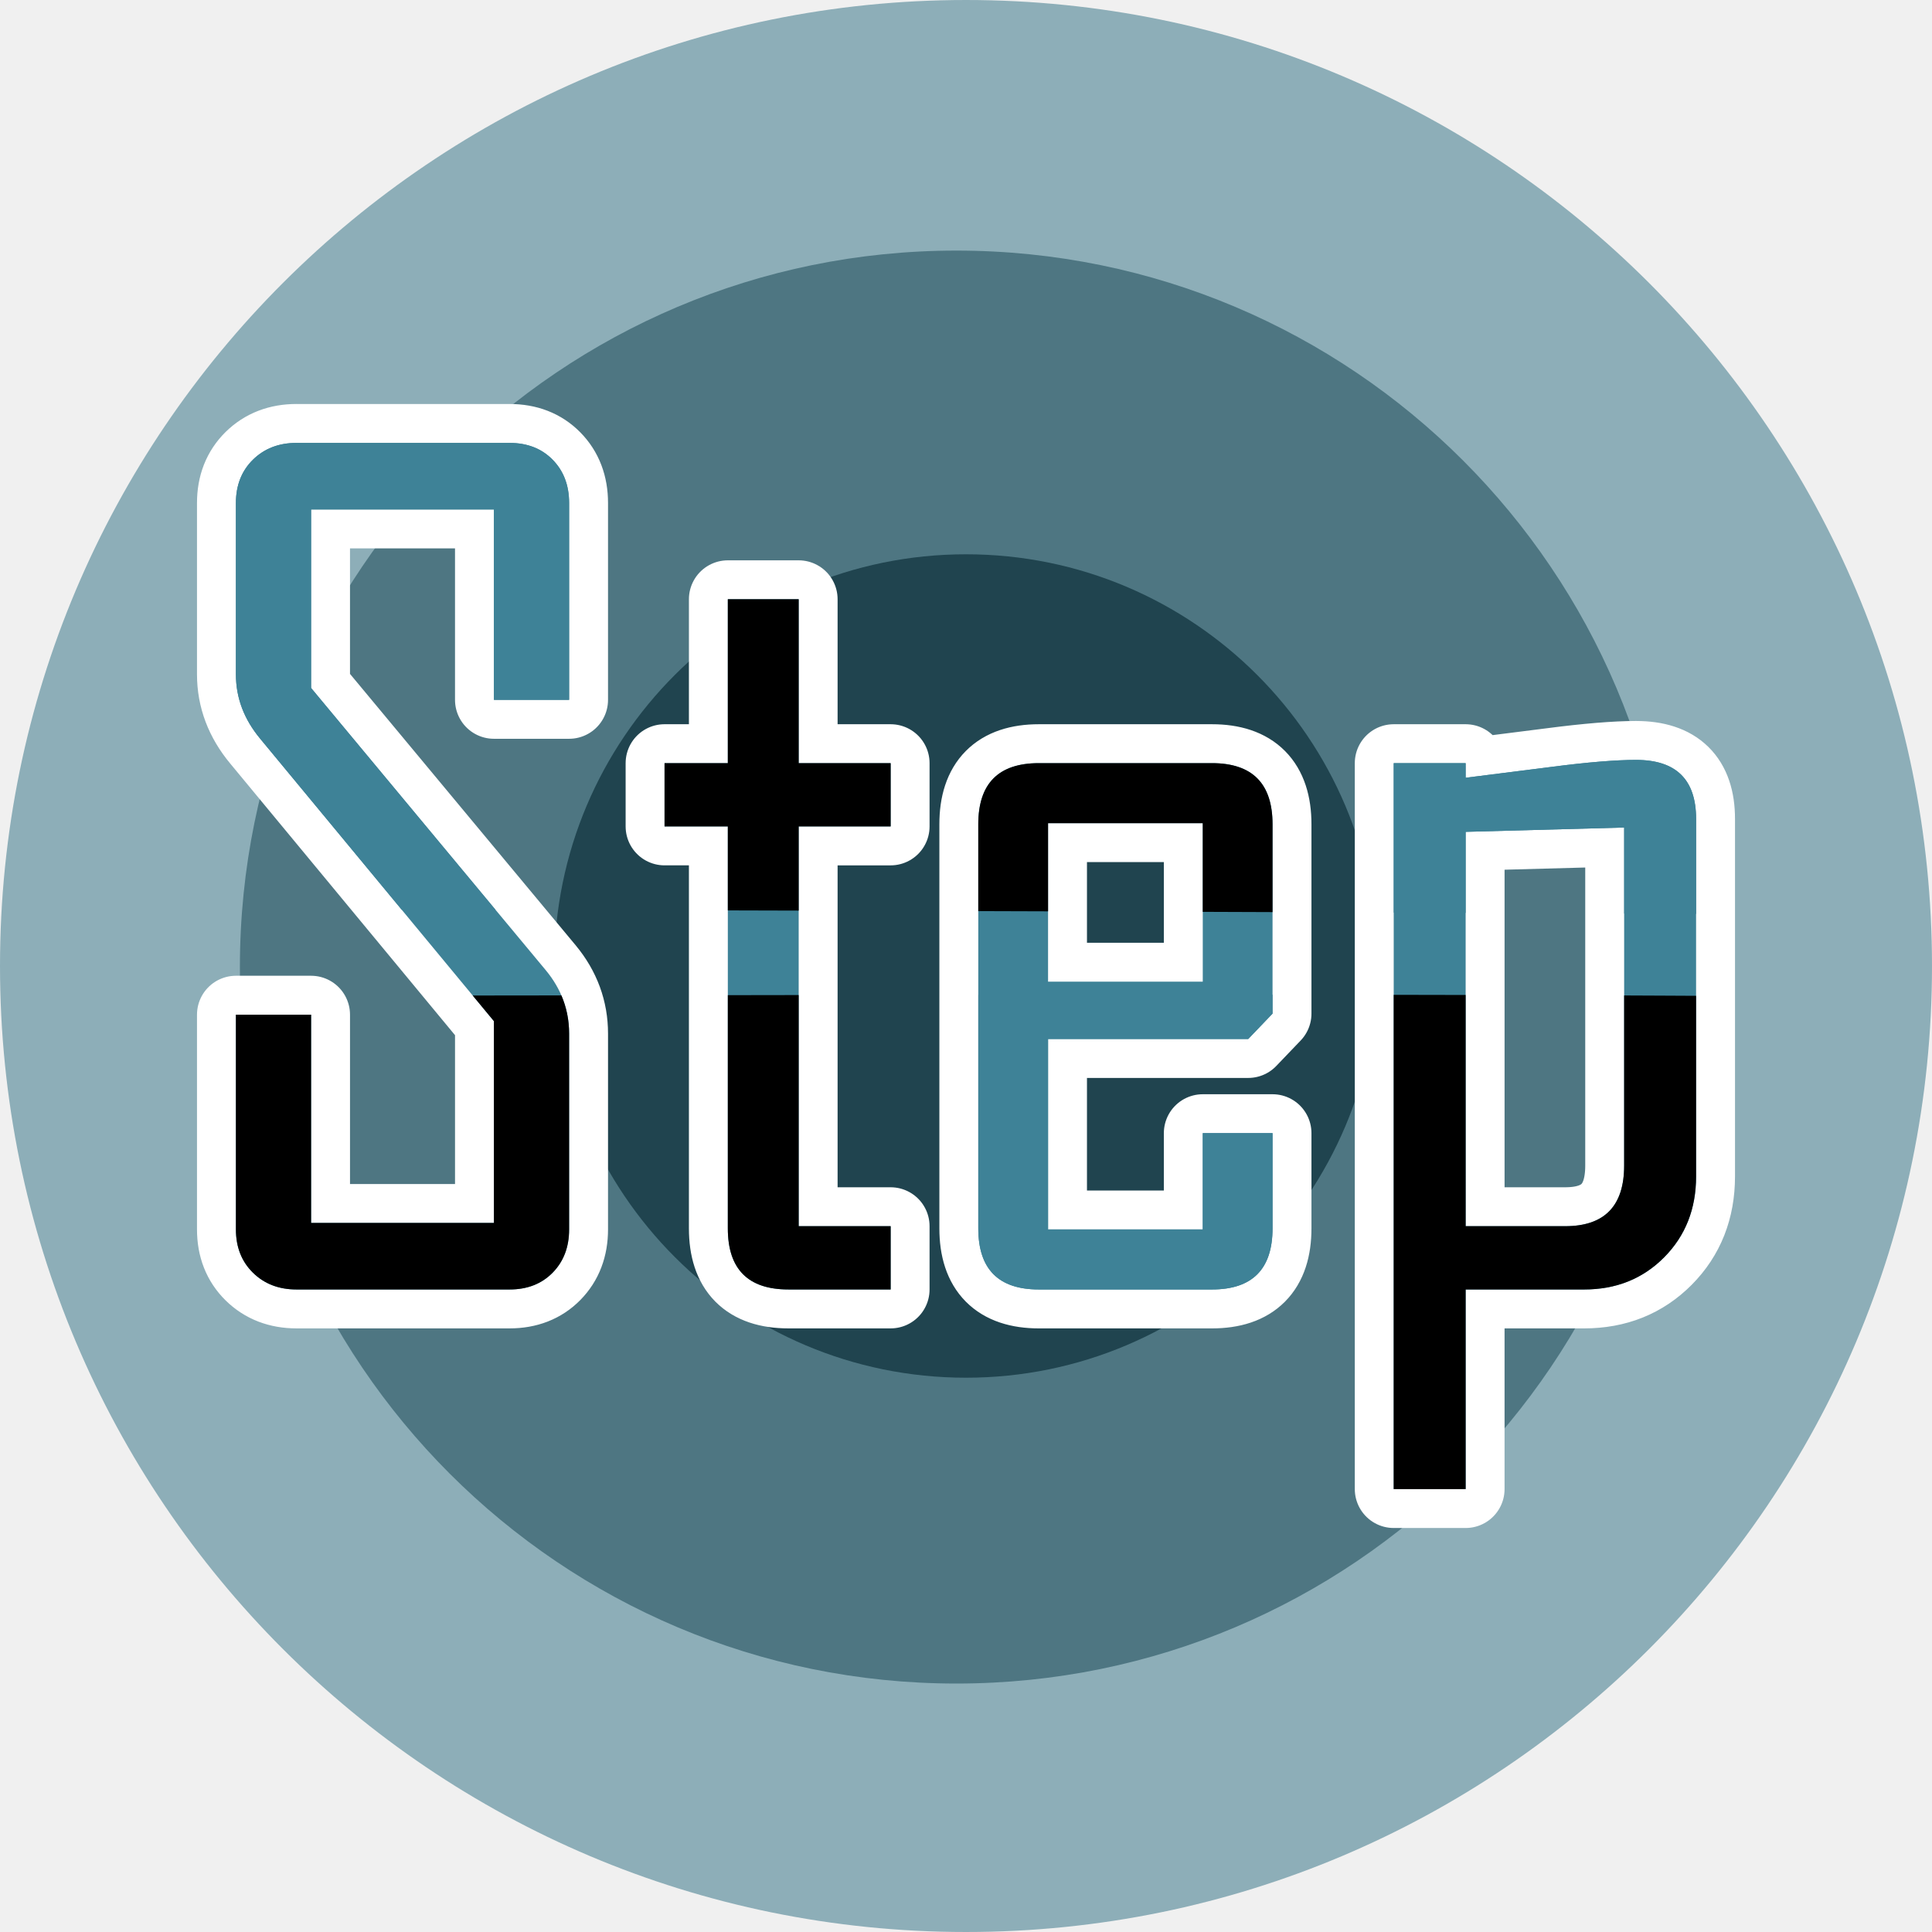
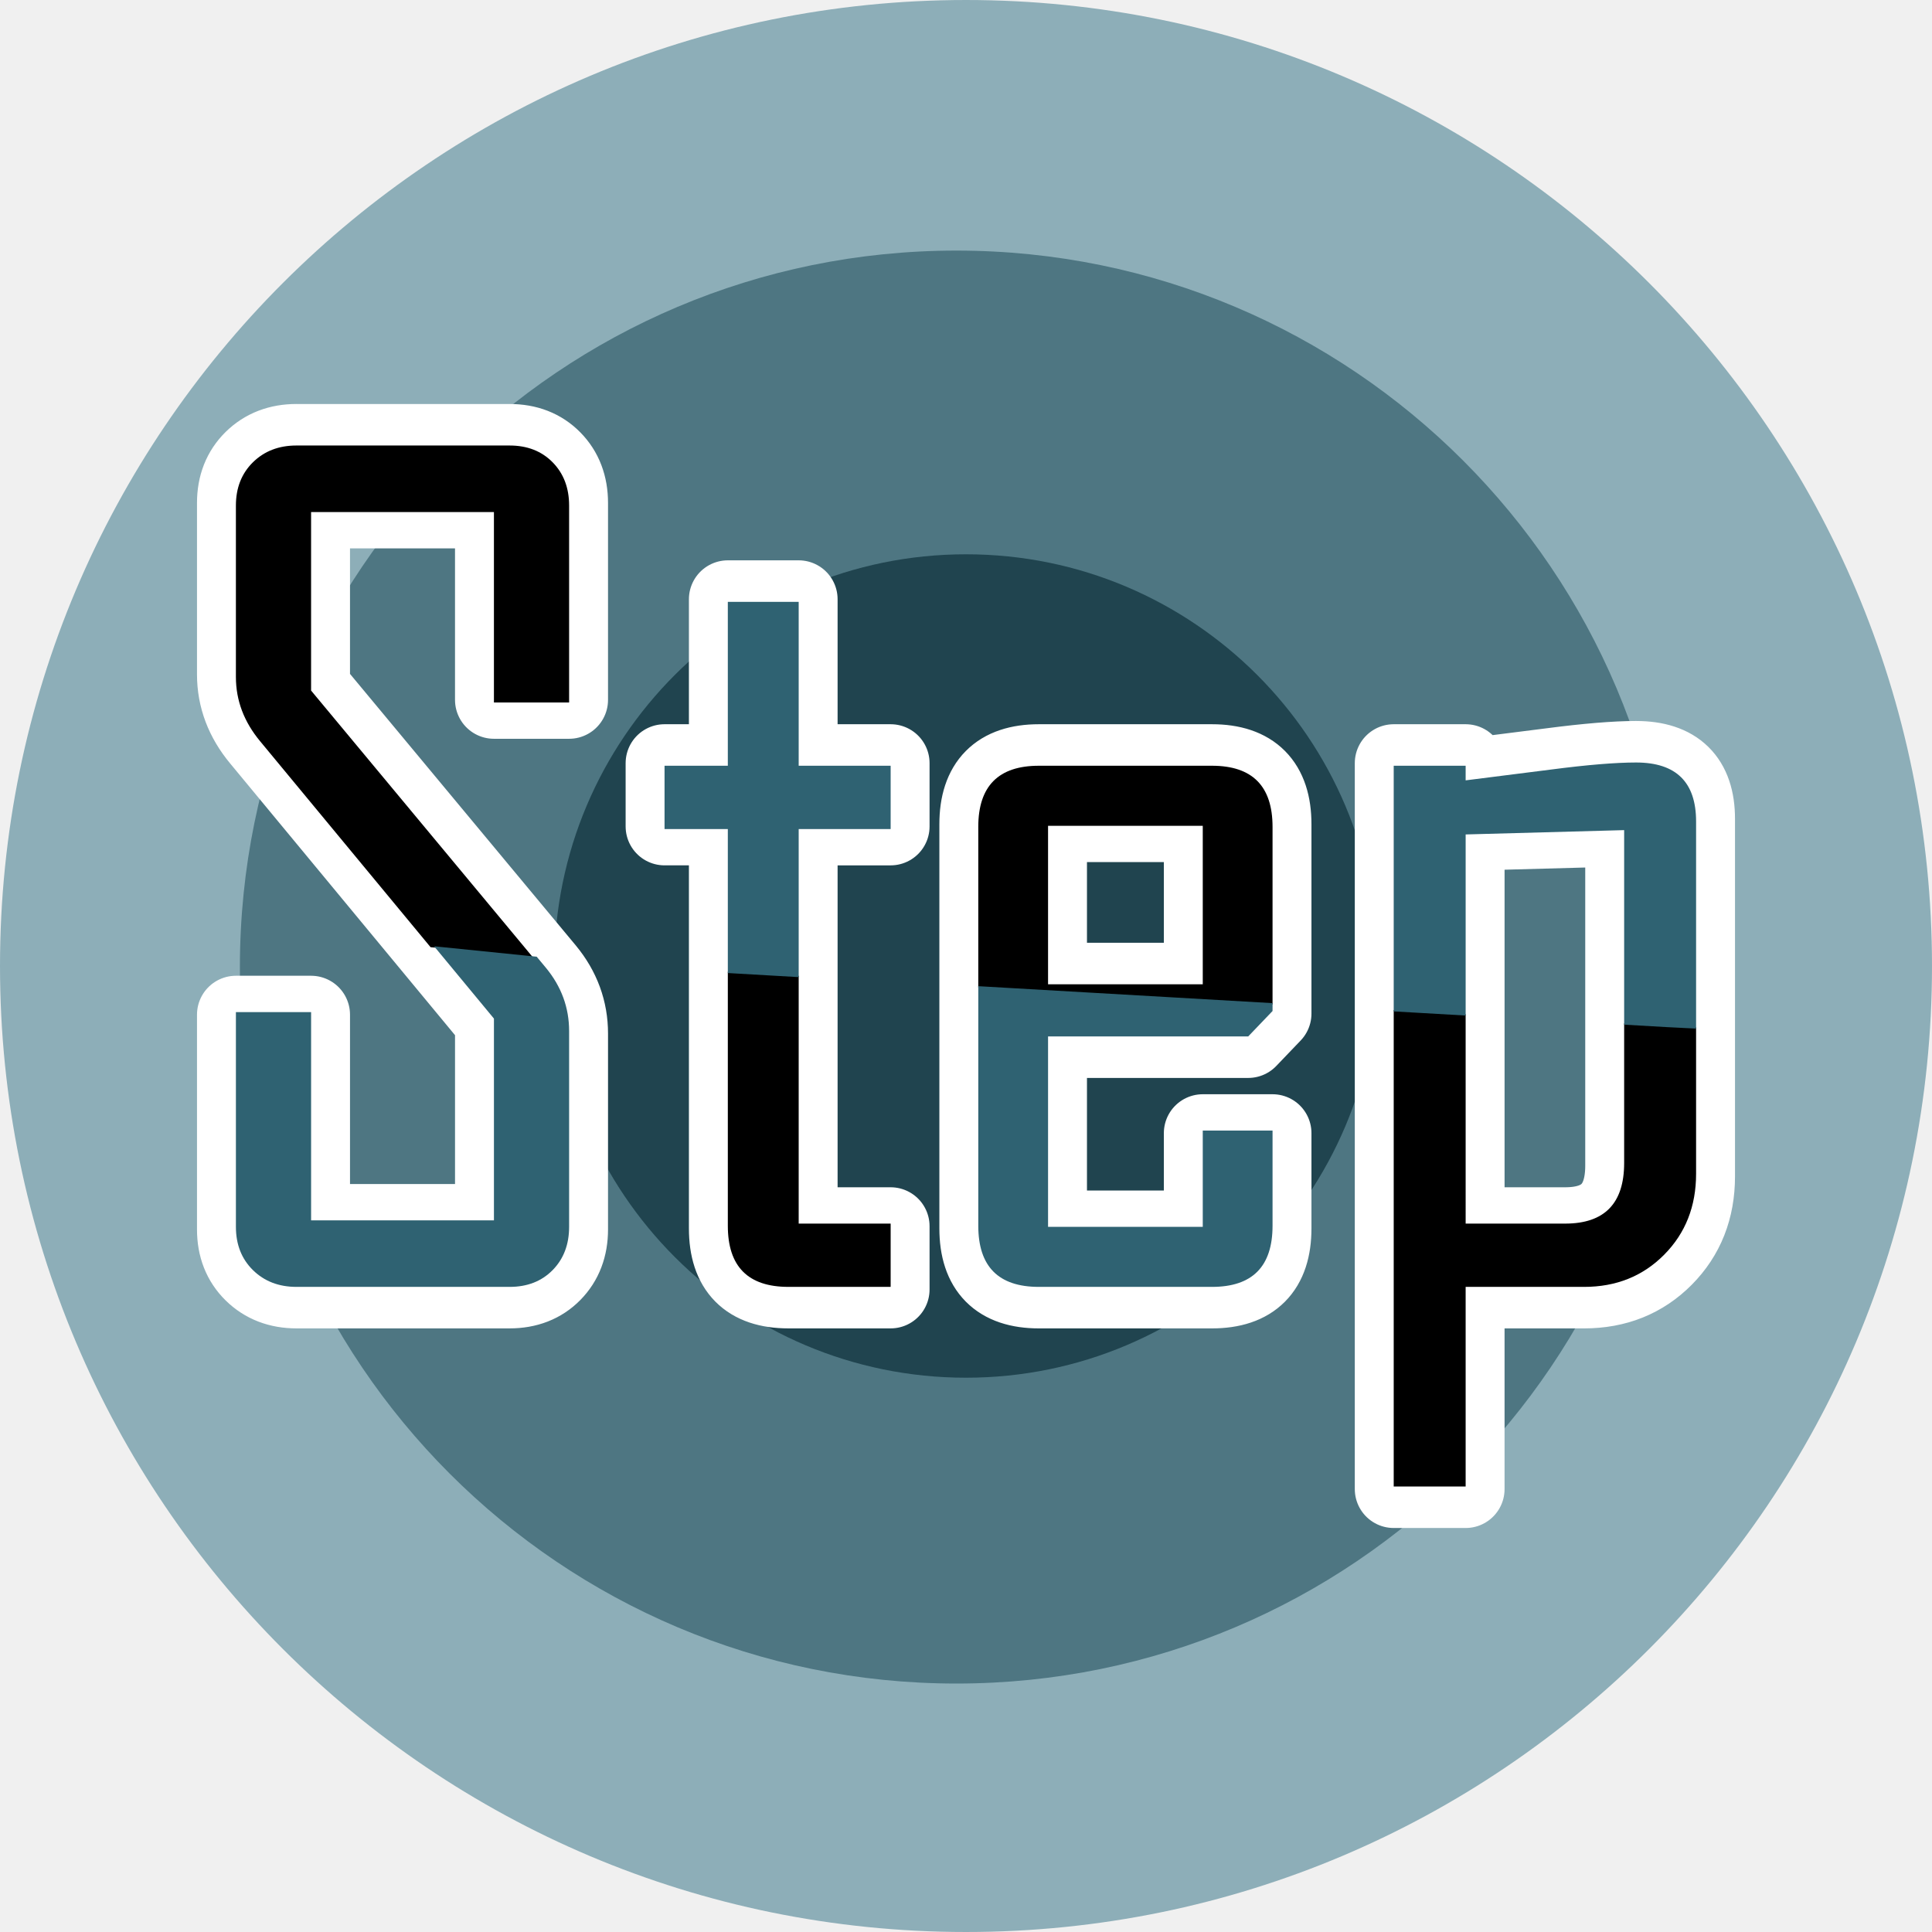
<svg xmlns="http://www.w3.org/2000/svg" version="1.1" width="248.237" height="248.237" viewBox="0,0,248.237,248.237">
  <g transform="translate(-115.8815,-55.88153)">
    <g data-paper-data="{&quot;isPaintingLayer&quot;:true}" stroke-linecap="butt" stroke-miterlimit="10" stroke-dasharray="" stroke-dashoffset="0" style="mix-blend-mode: normal">
      <path d="M115.882,180c0,-68.549 55.57,-124.118 124.118,-124.118c68.549,0 124.118,55.57 124.118,124.118c0,68.549 -55.57,124.118 -124.118,124.118c-68.549,0 -124.118,-55.57 -124.118,-124.118z" fill="#8daeb8" fill-rule="nonzero" stroke="none" stroke-width="0" stroke-linejoin="miter" />
      <path d="M146.705,180.137c0,-50.842 41.216,-92.058 92.058,-92.058c50.842,0 92.058,41.216 92.058,92.058c0,50.842 -41.216,92.058 -92.058,92.058c-50.842,0 -92.058,-41.216 -92.058,-92.058z" fill="#4e7682" fill-rule="nonzero" stroke="none" stroke-width="0" stroke-linejoin="miter" />
      <path d="M187.101,180c0,-29.215 23.684,-52.899 52.899,-52.899c29.215,0 52.899,23.684 52.899,52.899c0,29.215 -23.684,52.899 -52.899,52.899c-29.215,0 -52.899,-23.684 -52.899,-52.899z" fill="#20444f" fill-rule="nonzero" stroke="none" stroke-width="0" stroke-linejoin="miter" />
-       <path d="M277.817,185.872l-3.003,3.137h-16.344c0.052,-0.806 0.103,-1.612 0.155,-2.418c6.403,-0.704 12.803,-1.429 19.192,-2.191z" fill="#000000" fill-rule="nonzero" stroke="#000000" stroke-width="0" stroke-linejoin="miter" />
      <path d="M324.564,162.208l-20.365,0.555v50.668h12.789c5.05,0 7.576,-2.596 7.576,-7.784zM250.543,161.651v20.364h19.878v-20.364zM249.362,153.936h22.241c5.19,0 7.784,2.619 7.784,7.854v24.326l-3.128,3.267h-25.716v24.465h19.878v-12.371h8.966v12.232c0,5.236 -2.594,7.854 -7.784,7.854h-22.241c-5.19,0 -7.784,-2.617 -7.784,-7.854v-51.919c0,-5.235 2.594,-7.854 7.784,-7.854zM326.092,153.52c5.144,0 7.715,2.525 7.715,7.576v45.941c0,4.171 -1.366,7.633 -4.101,10.391c-2.733,2.756 -6.162,4.135 -10.286,4.135h-15.222v25.646h-9.243v-93.273h9.243v1.877c3.662,-0.463 7.322,-0.927 10.982,-1.39c4.633,-0.603 8.272,-0.904 10.912,-0.904zM209.398,132.877h9.104v21.059h11.816v8.133h-11.816v51.362h11.816v8.131h-13.136c-5.188,0 -7.784,-2.617 -7.784,-7.854v-51.64h-8.131v-8.133h8.131zM153.977,112.791h27.383c2.27,0 4.114,0.719 5.526,2.155c1.413,1.436 2.119,3.29 2.119,5.56v25.299h-9.66v-24.465h-23.493v22.936l30.166,36.279c1.991,2.409 2.987,5.121 2.987,8.131v25.161c0,2.27 -0.706,4.124 -2.119,5.56c-1.413,1.436 -3.256,2.155 -5.526,2.155h-27.383c-2.27,0 -4.135,-0.719 -5.596,-2.155c-1.459,-1.436 -2.188,-3.29 -2.188,-5.56v-27.593h9.66v26.758h23.493v-25.924l-30.025,-36.281c-2.085,-2.502 -3.128,-5.258 -3.128,-8.27v-22.033c0,-2.27 0.73,-4.124 2.188,-5.56c1.461,-1.436 3.325,-2.155 5.596,-2.155z" fill="#3e8297" fill-rule="evenodd" stroke="#ffffff" stroke-width="10" stroke-linejoin="round" />
-       <g fill="#3e8297" stroke="#000000" stroke-width="0">
-         <path d="M324.564,162.208l-20.365,0.555v50.668h12.789c5.05,0 7.576,-2.596 7.576,-7.784zM250.543,161.651v20.364h19.878v-20.364zM249.362,153.936h22.241c5.19,0 7.784,2.619 7.784,7.854v24.326l-3.128,3.267h-25.716v24.465h19.878v-12.371h8.966v12.232c0,5.236 -2.594,7.854 -7.784,7.854h-22.241c-5.19,0 -7.784,-2.617 -7.784,-7.854v-51.919c0,-5.235 2.594,-7.854 7.784,-7.854zM326.092,153.52c5.144,0 7.715,2.525 7.715,7.576v45.941c0,4.171 -1.366,7.633 -4.101,10.391c-2.733,2.756 -6.162,4.135 -10.286,4.135h-15.222v25.646h-9.243v-93.273h9.243v1.877c3.662,-0.463 7.322,-0.927 10.982,-1.39c4.633,-0.603 8.272,-0.904 10.912,-0.904zM209.398,132.877h9.104v21.059h11.816v8.133h-11.816v51.362h11.816v8.131h-13.136c-5.188,0 -7.784,-2.617 -7.784,-7.854v-51.64h-8.131v-8.133h8.131zM153.977,112.791h27.383c2.27,0 4.114,0.719 5.526,2.155c1.413,1.436 2.119,3.29 2.119,5.56v25.299h-9.66v-24.465h-23.493v22.936l30.166,36.279c1.991,2.409 2.987,5.121 2.987,8.131v25.161c0,2.27 -0.706,4.124 -2.119,5.56c-1.413,1.436 -3.256,2.155 -5.526,2.155h-27.383c-2.27,0 -4.135,-0.719 -5.596,-2.155c-1.459,-1.436 -2.188,-3.29 -2.188,-5.56v-27.593h9.66v26.758h23.493v-25.924l-30.025,-36.281c-2.085,-2.502 -3.128,-5.258 -3.128,-8.27v-22.033c0,-2.27 0.73,-4.124 2.188,-5.56c1.461,-1.436 3.325,-2.155 5.596,-2.155z" fill-rule="evenodd" stroke-linejoin="round" />
-         <path d="M153.977,112.791h27.383c2.27,0 4.114,0.719 5.526,2.155c1.413,1.436 2.119,3.29 2.119,5.56v25.299h-9.66v-24.465h-23.493v22.936l23.707,28.512c-4.023,-0.009 -8.046,-0.017 -12.069,-0.025l-18.169,-21.955c-2.085,-2.502 -3.128,-5.258 -3.128,-8.27v-22.033c0,-2.27 0.73,-4.124 2.188,-5.56c1.461,-1.436 3.325,-2.155 5.596,-2.155z" fill-rule="nonzero" stroke-linejoin="miter" />
-         <path d="M279.387,186.116l-3.128,3.267h-25.716v24.465h19.878v-12.371h8.966v12.232c0,5.236 -2.594,7.854 -7.784,7.854h-22.241c-5.19,0 -7.784,-2.617 -7.784,-7.854v-30.005c12.603,-0.014 25.206,-0.022 37.809,-0.016z" fill-rule="nonzero" stroke-linejoin="miter" />
-         <path d="M324.564,162.208l-20.365,0.555v10.41c-3.081,-0.013 -6.162,-0.026 -9.243,-0.038v-19.199h9.243v1.877c3.662,-0.463 7.322,-0.927 10.982,-1.39c4.633,-0.603 8.272,-0.904 10.912,-0.904l0,-0c5.144,0 7.715,2.525 7.715,7.576v12.211c-3.081,-0.015 -6.162,-0.029 -9.243,-0.044z" fill-rule="nonzero" stroke-linejoin="miter" />
+       <g fill="#000000" fill-rule="nonzero" stroke="#ffffff" stroke-width="0" stroke-linejoin="miter">
+         <path d="M153.977,113.124h27.383c2.27,0 4.114,0.719 5.526,2.155c1.413,1.436 2.119,3.29 2.119,5.56v25.299h-9.66v-24.465h-23.493v22.936l28.53,34.312c-0.359,-0.036 -0.718,-0.073 -1.077,-0.109c-3.482,-0.354 -6.964,-0.707 -10.446,-1.061c-0.552,-0.056 -1.104,-0.112 -1.656,-0.168l-21.883,-26.442c-2.085,-2.502 -3.128,-5.258 -3.128,-8.27v-22.033c0,-2.27 0.73,-4.124 2.188,-5.56c1.461,-1.436 3.325,-2.155 5.596,-2.155z" />
+         <path d="M249.362,154.27h22.241c5.19,0 7.784,2.619 7.784,7.854v22.813c-0.598,-0.034 -1.197,-0.069 -1.795,-0.103c-3.494,-0.201 -6.988,-0.402 -10.483,-0.604c-3.494,-0.201 -6.988,-0.402 -10.483,-0.604c-3.494,-0.201 -6.988,-0.402 -10.483,-0.604c-1.522,-0.088 -3.044,-0.175 -4.566,-0.263v-20.635c0,-5.235 2.594,-7.854 7.784,-7.854zM250.543,161.985v20.364h19.878v-20.364z" />
+         <path d="M304.199,213.098h12.789c5.05,0 7.576,-2.596 7.576,-7.784v-17.942c1.804,0.104 3.608,0.208 5.412,0.312c1.279,0.074 2.555,0.138 3.831,0.193v18.827c0,4.171 -1.366,7.633 -4.101,10.391c-2.733,2.756 -6.162,4.135 -10.286,4.135h-15.222v25.646h-9.243v-61.209c1.191,0.069 2.382,0.137 3.573,0.206c1.89,0.109 3.78,0.218 5.67,0.327z" />
+         <path d="M218.502,213.098h11.816v8.131h-13.136c-5.188,0 -7.784,-2.617 -7.784,-7.854v-32.636c1.757,0.101 3.513,0.202 5.27,0.303c1.278,0.074 2.557,0.147 3.835,0.221z" />
      </g>
-       <g fill="#000000" fill-rule="nonzero" stroke="#000000" stroke-width="0" stroke-linejoin="miter">
-         <path d="M304.198,213.431h12.789c5.05,0 7.576,-2.596 7.576,-7.784v-21.861c1.513,0.006 3.026,0.013 4.539,0.02c1.563,0.007 3.131,0.015 4.704,0.024v23.207c0,4.171 -1.366,7.633 -4.101,10.391c-2.733,2.756 -6.162,4.135 -10.286,4.135h-15.222v25.646h-9.243v-63.505c3.081,0.005 6.162,0.011 9.243,0.018z" />
-         <path d="M189.005,188.687v25.161c0,2.27 -0.706,4.124 -2.119,5.56c-1.413,1.436 -3.256,2.155 -5.526,2.155h-27.383c-2.27,0 -4.135,-0.719 -5.596,-2.155c-1.459,-1.436 -2.188,-3.29 -2.188,-5.56v-27.593h9.66v26.758h23.493v-25.924l-2.728,-3.296c3.798,-0.004 7.597,-0.008 11.395,-0.013c0.662,1.536 0.993,3.172 0.993,4.907z" />
-         <path d="M209.398,132.877h9.104v21.059h11.816v8.133h-11.816v10.812c-3.035,-0.008 -6.07,-0.016 -9.104,-0.024v-10.788h-8.131v-8.133h8.131z" />
-         <path d="M250.543,161.651v11.324c-2.989,-0.01 -5.977,-0.019 -8.966,-0.028v-11.158c0,-5.235 2.594,-7.854 7.784,-7.854h22.241c5.19,0 7.784,2.619 7.784,7.854v11.285c-2.989,-0.011 -5.977,-0.022 -8.966,-0.033v-11.392z" />
-         <path d="M218.502,213.431h11.816v8.131h-13.136c-5.188,0 -7.784,-2.617 -7.784,-7.854v-29.96c3.035,-0.005 6.07,-0.009 9.104,-0.014z" />
+       <g fill="#2f6272" fill-rule="nonzero" stroke="#ffffff" stroke-width="0" stroke-linejoin="miter">
+         <path d="M186.018,180.223c1.991,2.409 2.987,5.121 2.987,8.131v25.161c0,2.27 -0.706,4.124 -2.119,5.56c-1.413,1.436 -3.256,2.155 -5.526,2.155h-27.383c-2.27,0 -4.135,-0.719 -5.596,-2.155c-1.459,-1.436 -2.188,-3.29 -2.188,-5.56v-27.593h9.66v26.758h23.493v-25.924l-7.688,-9.29c0.384,0.039 0.767,0.078 1.151,0.117c3.482,0.354 6.964,0.707 10.446,1.061c0.528,0.054 1.056,0.107 1.584,0.161z" />
+         <path d="M279.387,185.783l-3.128,3.267h-25.716v24.465h19.878v-12.371h8.966v12.232c0,5.236 -2.594,7.854 -7.784,7.854h-22.241c-5.19,0 -7.784,-2.617 -7.784,-7.854v-30.783c1.513,0.087 3.025,0.174 4.538,0.261c3.494,0.201 6.988,0.402 10.483,0.604c3.494,0.201 6.988,0.402 10.483,0.604c3.494,0.201 6.988,0.402 10.483,0.604c0.608,0.035 1.216,0.07 1.824,0.105z" />
+         <path d="M324.564,162.542l-20.365,0.555v23.268c-1.881,-0.108 -3.761,-0.217 -5.642,-0.325c-1.201,-0.069 -2.401,-0.138 -3.602,-0.207v-31.563h9.243v1.877c3.662,-0.463 7.322,-0.927 10.982,-1.39c4.633,-0.603 8.272,-0.904 10.912,-0.904v-0c5.144,0 7.715,2.525 7.715,7.576v26.613c-1.266,-0.054 -2.533,-0.118 -3.802,-0.191c-1.814,-0.104 -3.627,-0.209 -5.441,-0.313z" />
+         <path d="M209.398,133.21h9.104v21.059h11.816v8.133h-11.816v19.027c-1.269,-0.073 -2.537,-0.146 -3.806,-0.219c-1.766,-0.102 -3.532,-0.203 -5.298,-0.305v-18.503h-8.131v-8.133h8.131z" />
      </g>
    </g>
  </g>
</svg>
